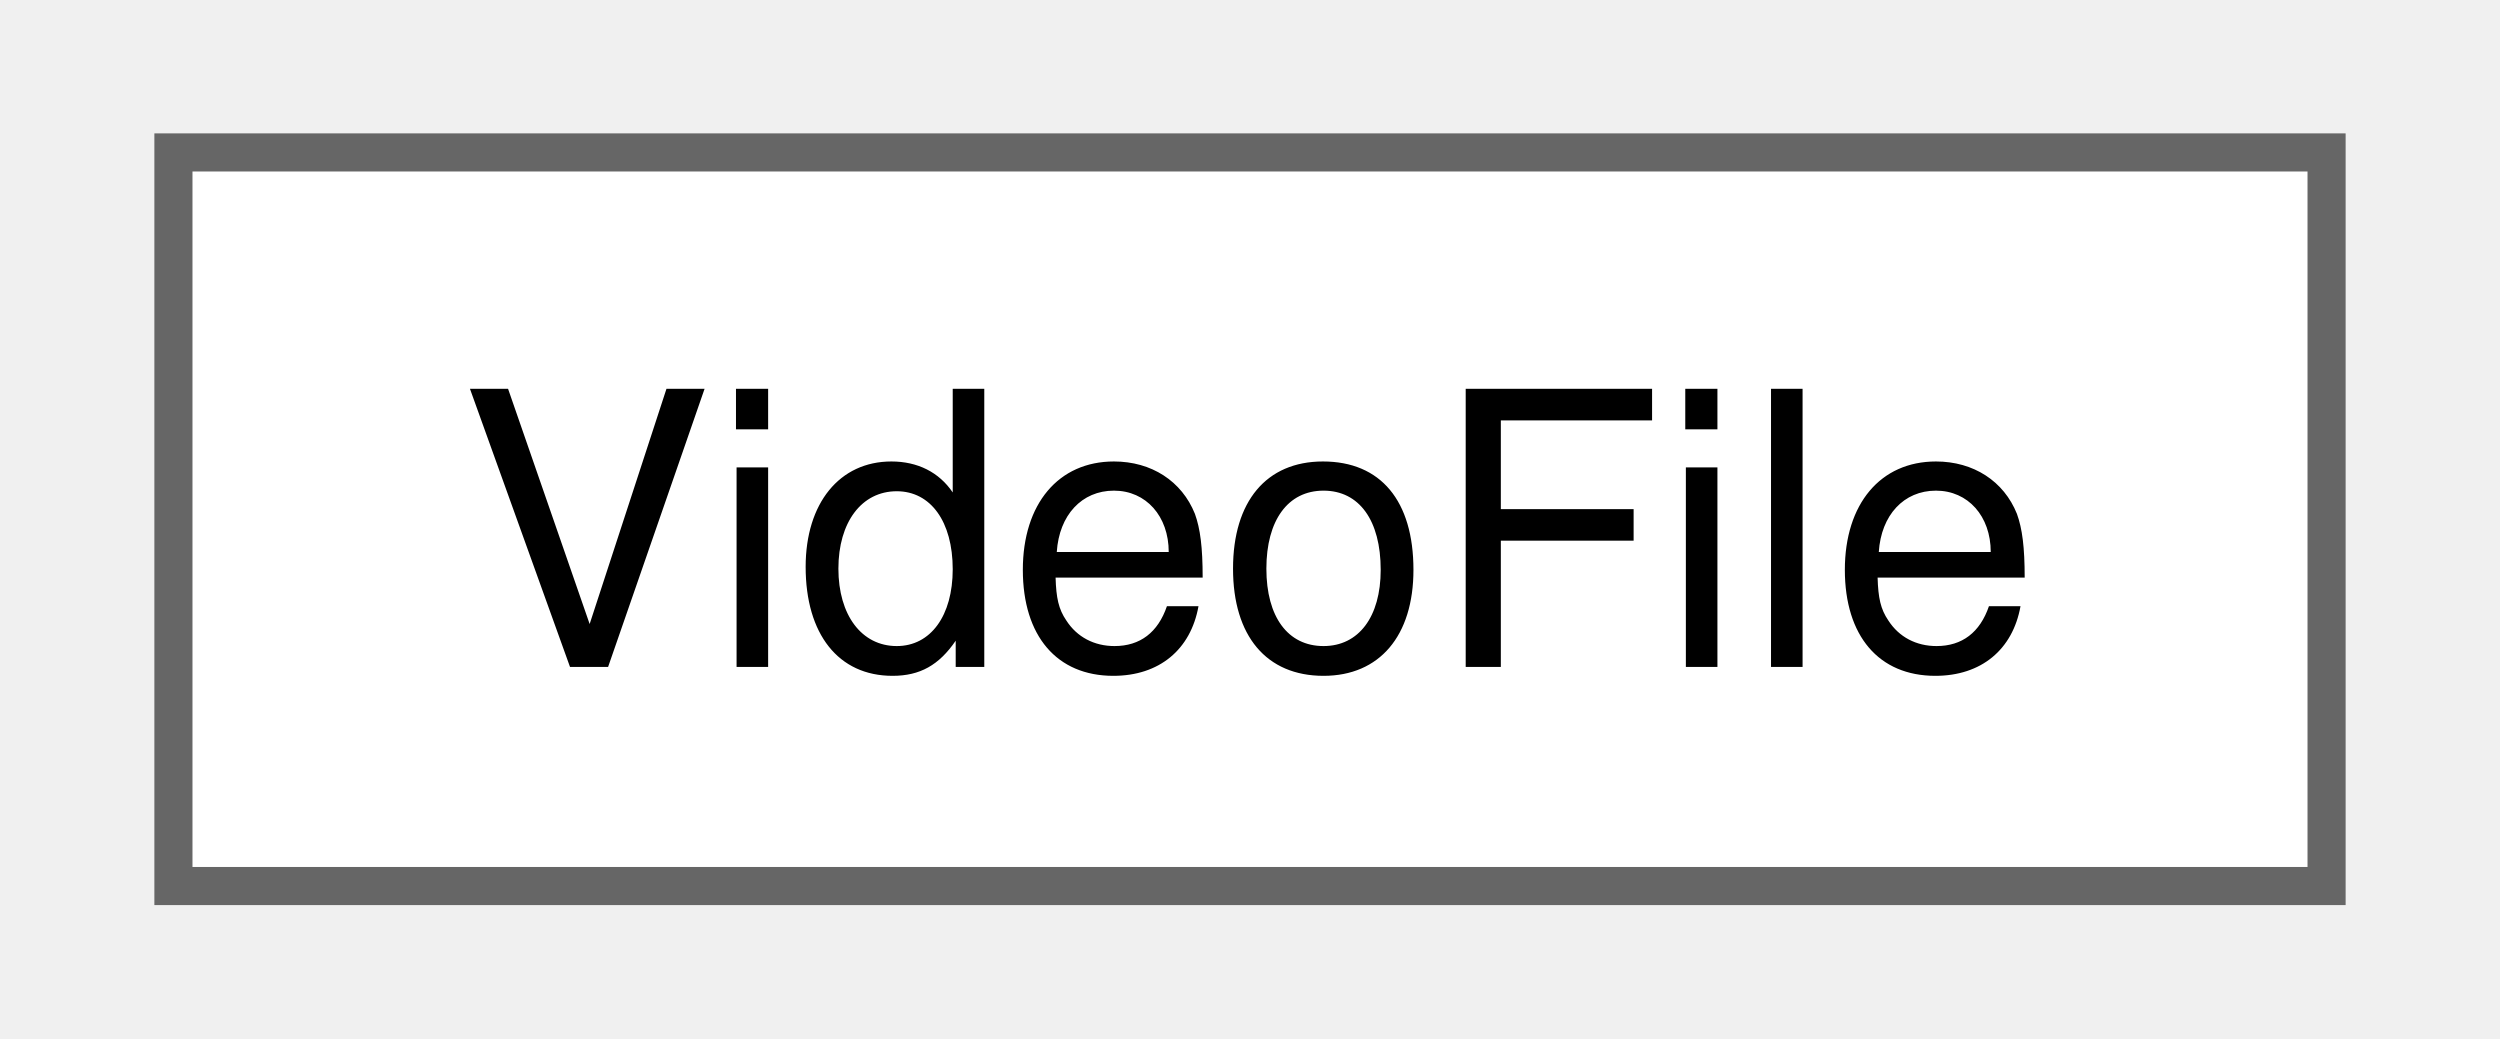
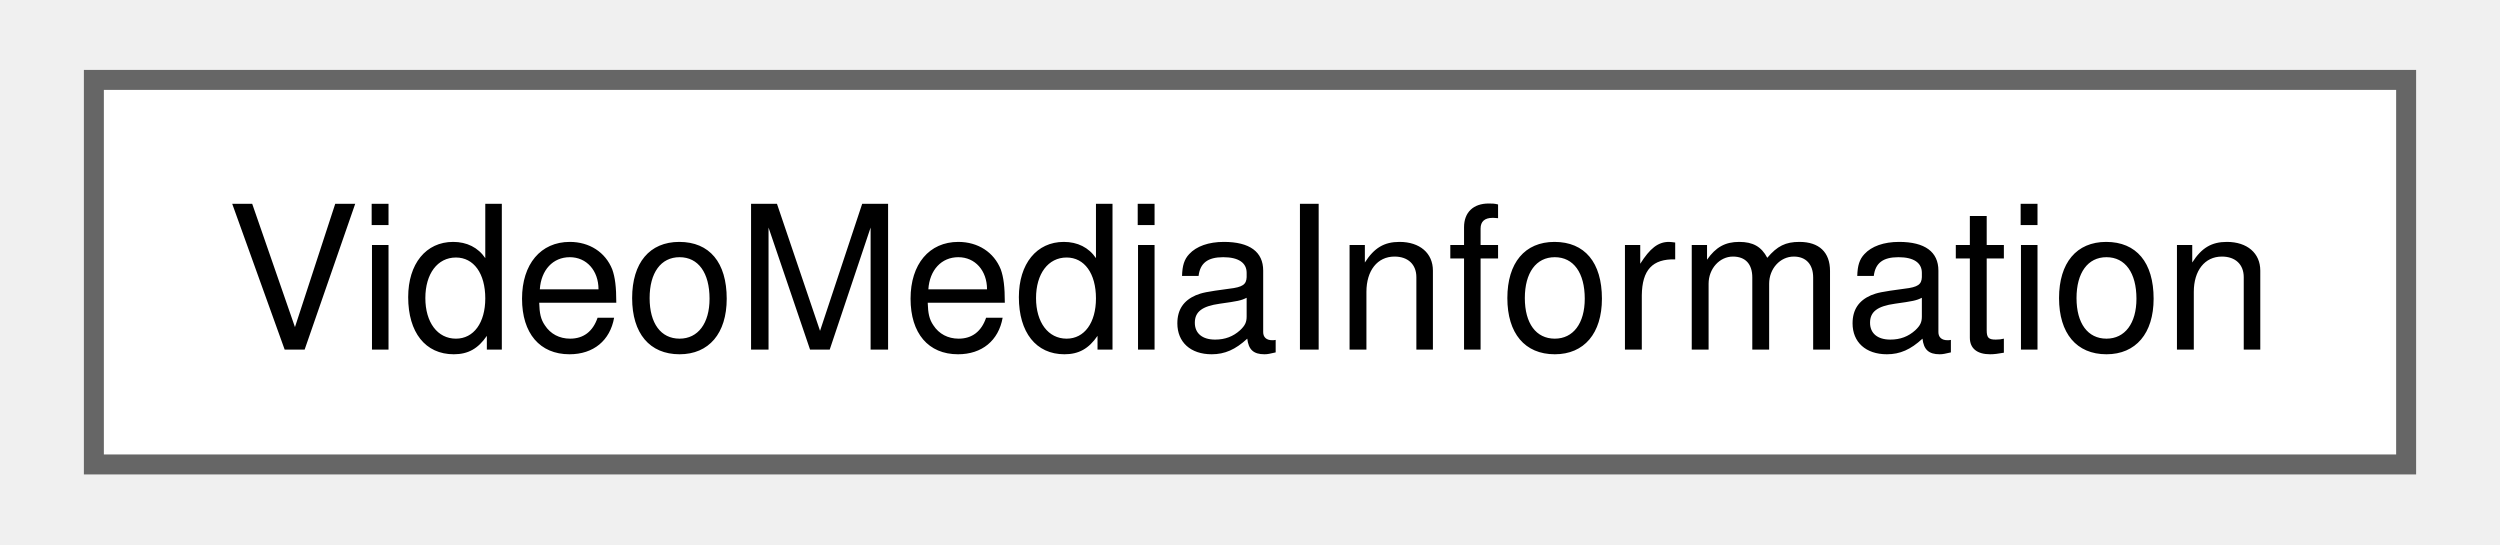
- <svg xmlns="http://www.w3.org/2000/svg" xmlns:xlink="http://www.w3.org/1999/xlink" width="65pt" height="27pt" viewBox="0.00 0.00 64.50 27.25">
+ <svg xmlns="http://www.w3.org/2000/svg" xmlns:xlink="http://www.w3.org/1999/xlink" width="124pt" height="27pt" viewBox="0.00 0.00 123.75 27.25">
  <g id="graph0" class="graph" transform="scale(1 1) rotate(0) translate(4 23.25)">
    <g id="Node000000" class="node">
      <g id="a_Node000000">
-         <a xlink:href="d0/d23/struct_video_file.html" target="_top" xlink:title=" ">
-           <polygon fill="white" stroke="#666666" points="56.5,-19.25 0,-19.25 0,0 56.5,0 56.5,-19.25" />
-           <text text-anchor="middle" x="28.25" y="-5.75" font-family="Helvetica,sans-Serif" font-size="10.00">VideoFile</text>
+         <a xlink:href="d8/de9/class_video_media_information.html" target="_top" xlink:title=" ">
+           <polygon fill="white" stroke="#666666" points="115.75,-19.25 0,-19.25 0,0 115.75,0 115.75,-19.25" />
+           <text text-anchor="middle" x="57.88" y="-5.75" font-family="Helvetica,sans-Serif" font-size="10.00">VideoMediaInformation</text>
        </a>
      </g>
    </g>
  </g>
</svg>
